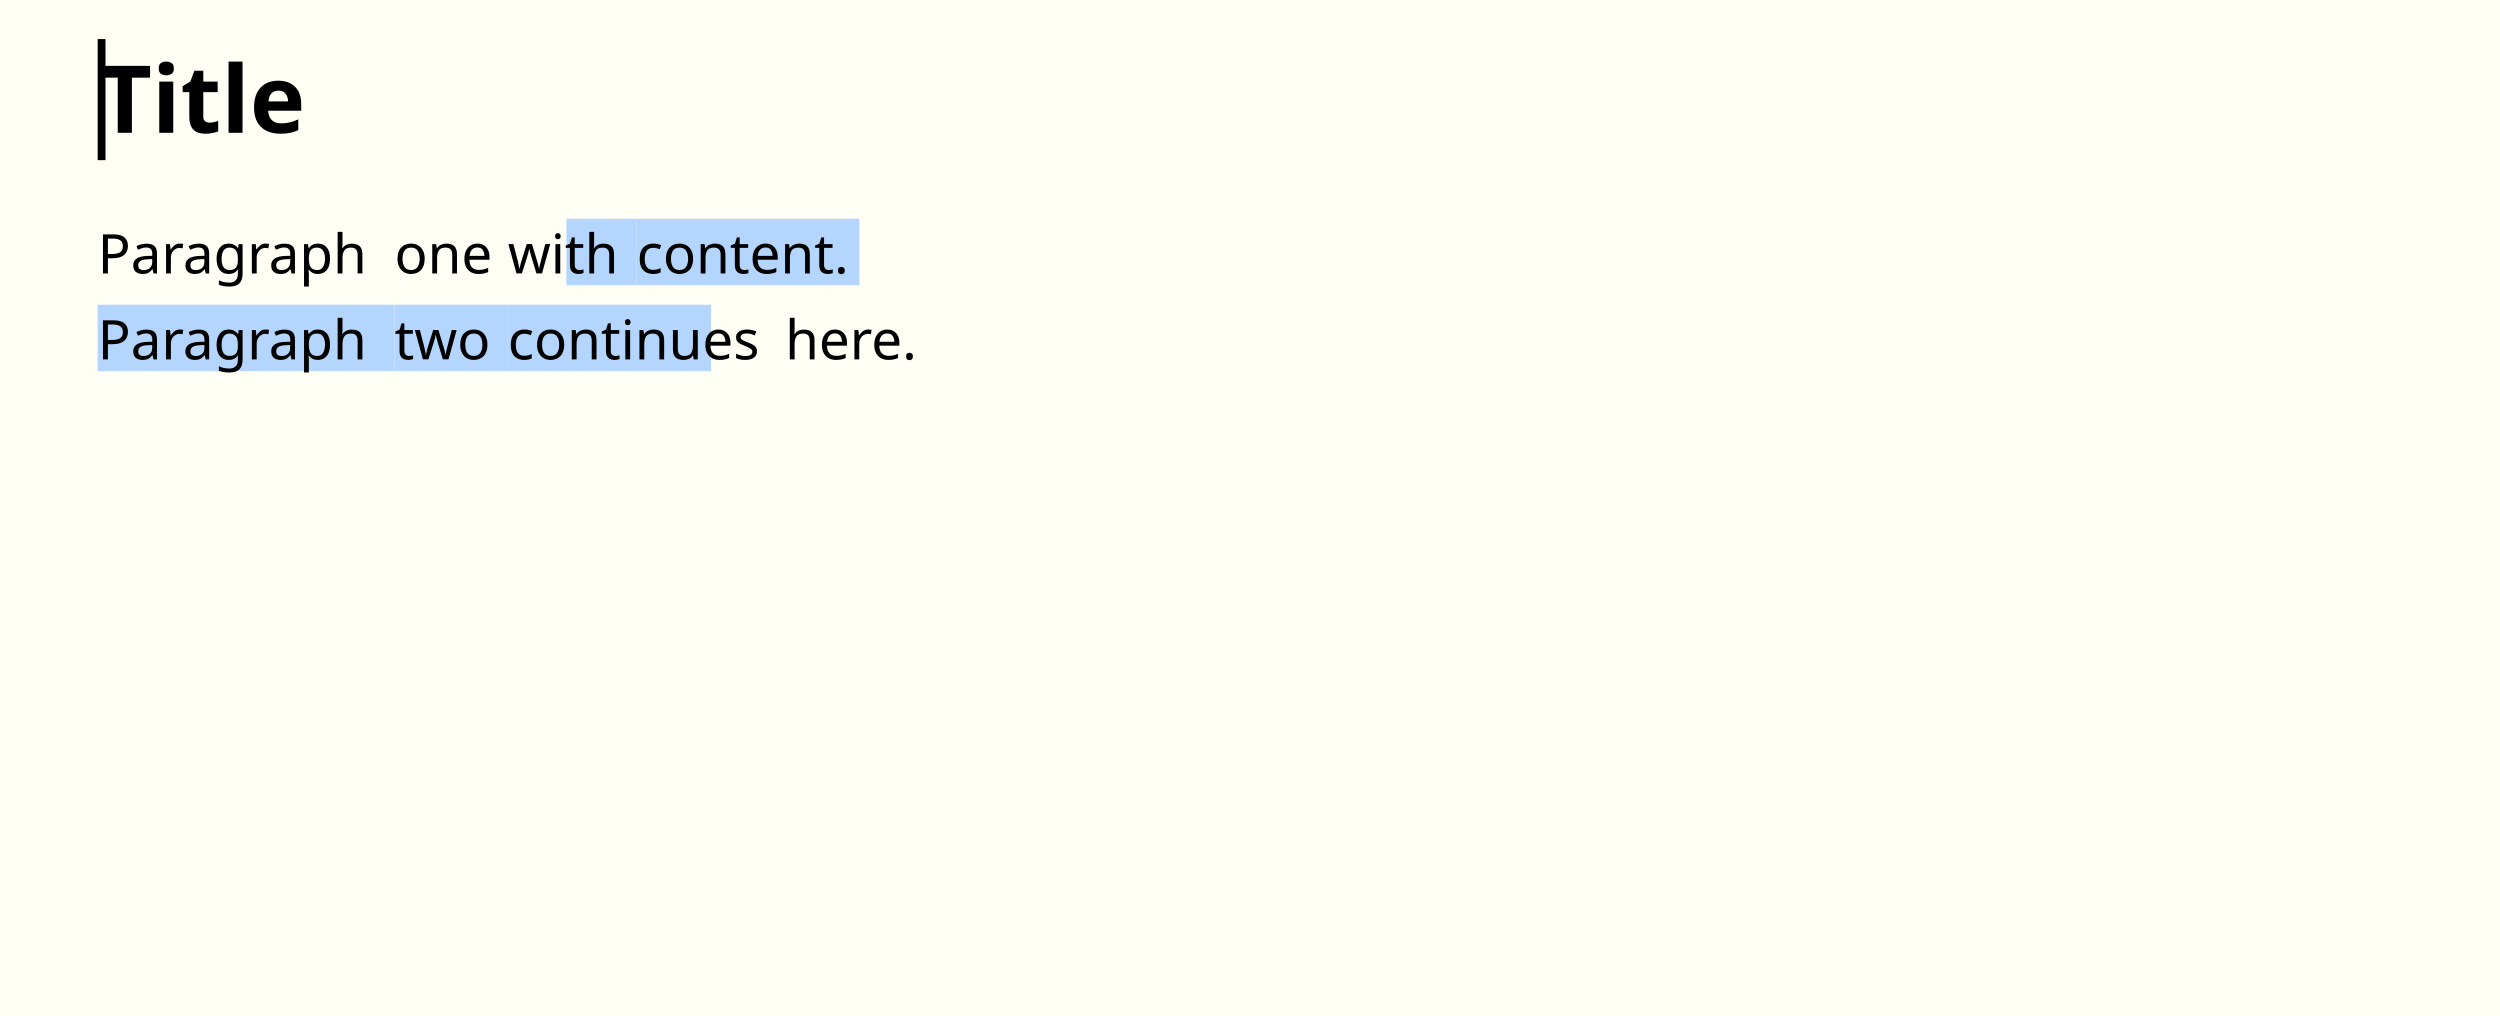
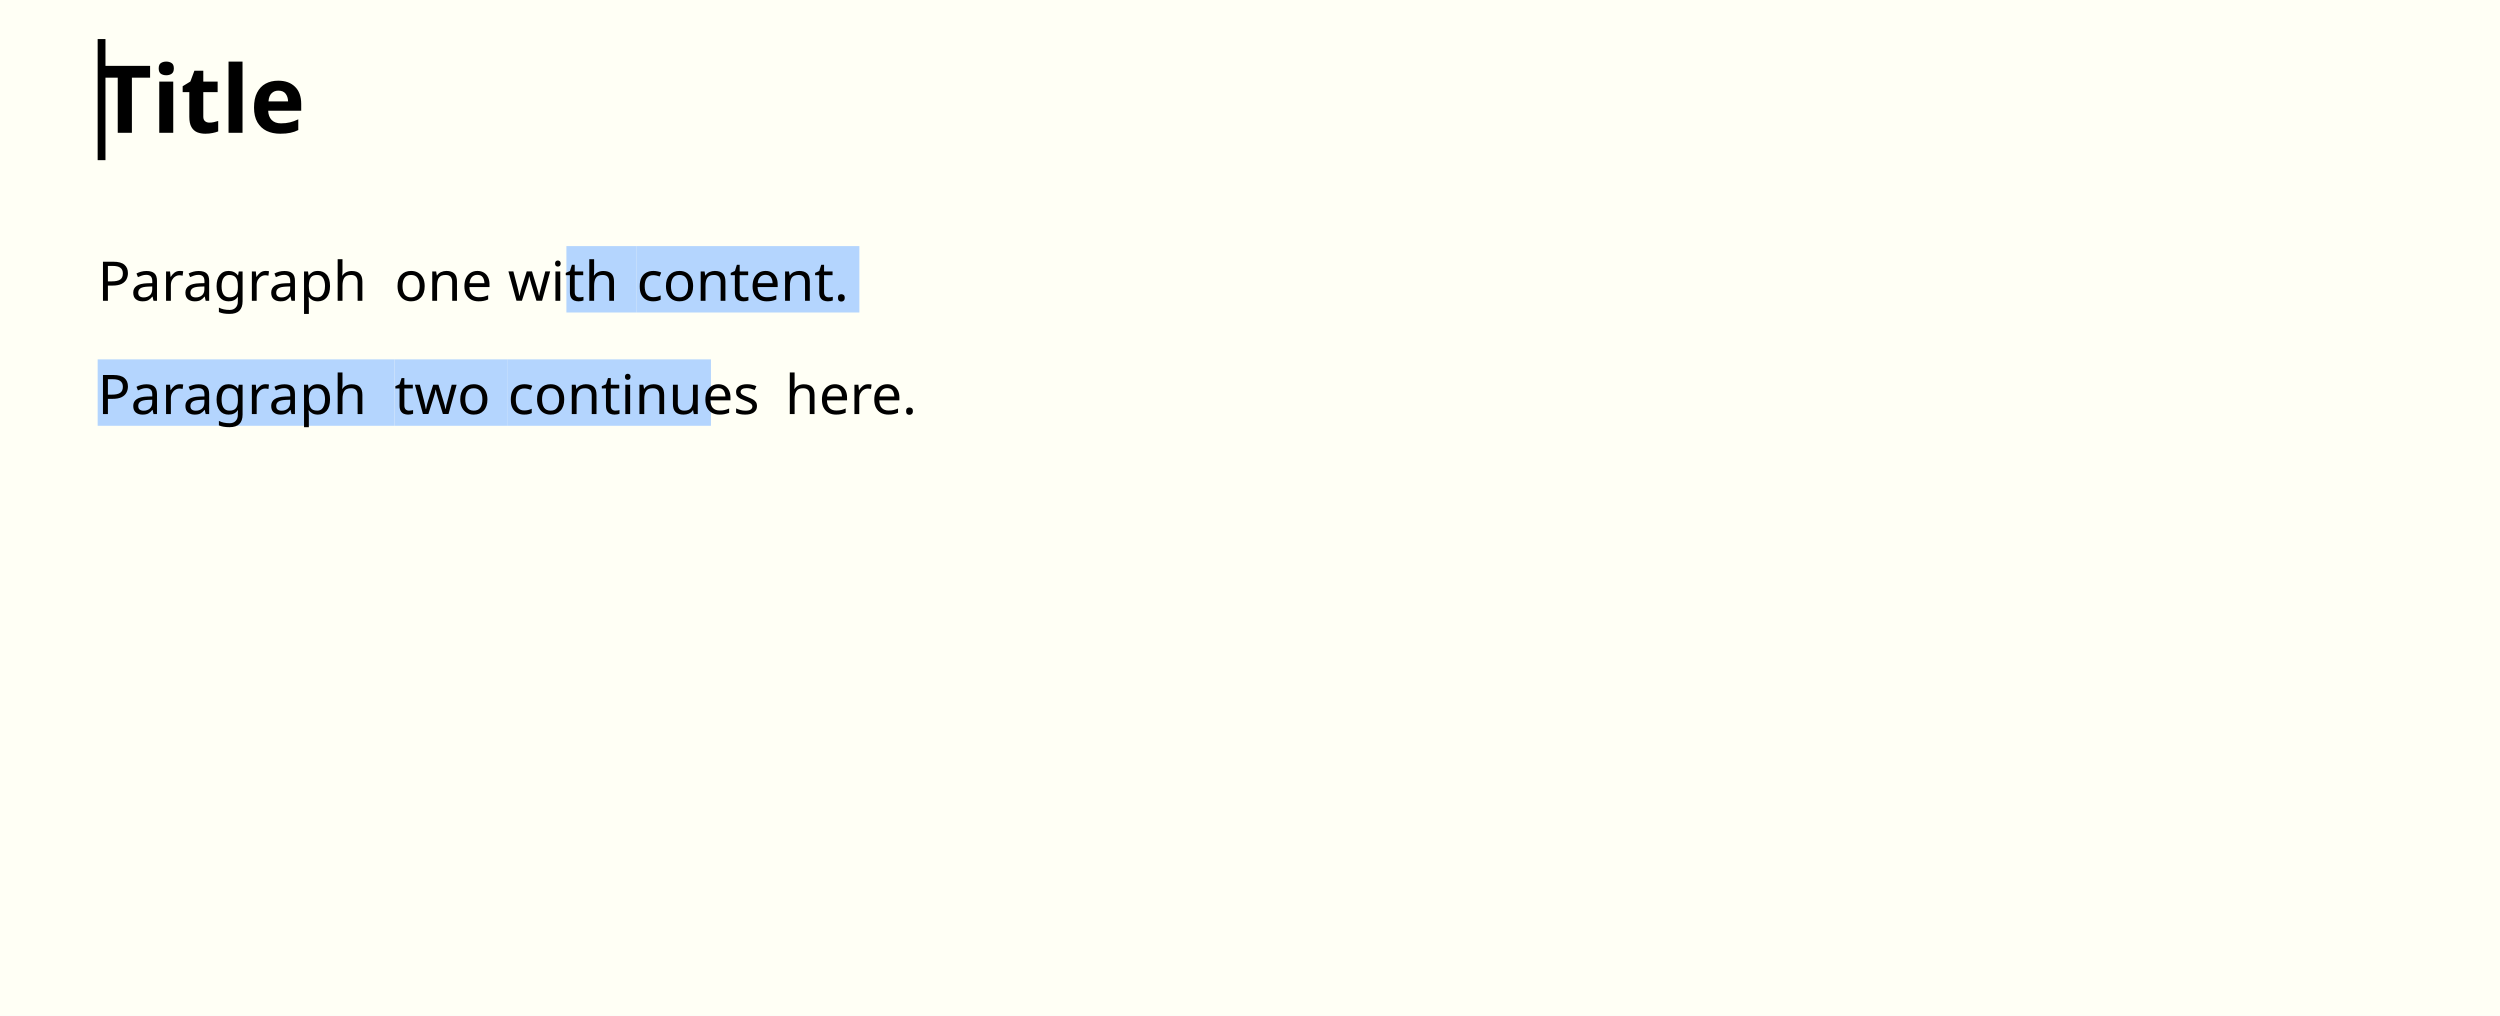
<svg xmlns="http://www.w3.org/2000/svg" width="640" height="260" viewBox="0 0 640 260">
  <style>
            @font-face { font-family: 'SnapshotSans'; font-weight: 500; font-style: normal; src: url('../NotoSans-Medium.ttf') format('truetype'); }
            @font-face { font-family: 'SnapshotSans'; font-weight: 700; font-style: normal; src: url('../NotoSans-Bold.ttf') format('truetype'); }
            @font-face { font-family: 'SnapshotSans'; font-weight: 500; font-style: italic; src: url('../NotoSans-MediumItalic.ttf') format('truetype'); }
            @font-face { font-family: 'SnapshotSans'; font-weight: 700; font-style: italic; src: url('../NotoSans-BoldItalic.ttf') format('truetype'); }
            </style>
  <rect width="640" height="260" fill="#ffffff" />
  <rect x="0" y="0" width="640" height="260" fill="#fffff5" />
  <defs>
    <clipPath id="clip-0-0-640-260">
      <rect x="0" y="0" width="640" height="260" />
    </clipPath>
  </defs>
  <text x="25" y="34" fill="#000000" font-family="SnapshotSans" font-size="24" font-weight="bold" font-style="normal" clip-path="url(#clip-0-0-640-260)">Title</text>
-   <text x="25" y="70" fill="#000000" font-family="SnapshotSans" font-size="14" font-weight="normal" font-style="normal" clip-path="url(#clip-0-0-640-260)">Paragraph </text>
-   <text x="101" y="70" fill="#000000" font-family="SnapshotSans" font-size="14" font-weight="normal" font-style="normal" clip-path="url(#clip-0-0-640-260)">one </text>
-   <rect x="145" y="56" width="18" height="17" fill="#b4d5fe" clip-path="url(#clip-0-0-640-260)" />
-   <text x="130" y="70" fill="#000000" font-family="SnapshotSans" font-size="14" font-weight="normal" font-style="normal" clip-path="url(#clip-0-0-640-260)">with </text>
-   <rect x="163" y="56" width="57" height="17" fill="#b4d5fe" clip-path="url(#clip-0-0-640-260)" />
-   <text x="163" y="70" fill="#000000" font-family="SnapshotSans" font-size="14" font-weight="normal" font-style="normal" clip-path="url(#clip-0-0-640-260)">content.</text>
-   <rect x="25" y="78" width="76" height="17" fill="#b4d5fe" clip-path="url(#clip-0-0-640-260)" />
-   <text x="25" y="92" fill="#000000" font-family="SnapshotSans" font-size="14" font-weight="normal" font-style="normal" clip-path="url(#clip-0-0-640-260)">Paragraph </text>
-   <rect x="101" y="78" width="29" height="17" fill="#b4d5fe" clip-path="url(#clip-0-0-640-260)" />
-   <text x="101" y="92" fill="#000000" font-family="SnapshotSans" font-size="14" font-weight="normal" font-style="normal" clip-path="url(#clip-0-0-640-260)">two </text>
-   <rect x="130" y="78" width="52" height="17" fill="#b4d5fe" clip-path="url(#clip-0-0-640-260)" />
-   <text x="130" y="92" fill="#000000" font-family="SnapshotSans" font-size="14" font-weight="normal" font-style="normal" clip-path="url(#clip-0-0-640-260)">continues </text>
-   <text x="201" y="92" fill="#000000" font-family="SnapshotSans" font-size="14" font-weight="normal" font-style="normal" clip-path="url(#clip-0-0-640-260)">here.</text>
+   <text x="25" y="77" fill="#000000" font-family="SnapshotSans" font-size="14" font-weight="normal" font-style="normal" clip-path="url(#clip-0-0-640-260)">Paragraph </text>
+   <text x="101" y="77" fill="#000000" font-family="SnapshotSans" font-size="14" font-weight="normal" font-style="normal" clip-path="url(#clip-0-0-640-260)">one </text>
+   <rect x="145" y="63" width="18" height="17" fill="#b4d5fe" clip-path="url(#clip-0-0-640-260)" />
+   <text x="130" y="77" fill="#000000" font-family="SnapshotSans" font-size="14" font-weight="normal" font-style="normal" clip-path="url(#clip-0-0-640-260)">with </text>
+   <rect x="163" y="63" width="57" height="17" fill="#b4d5fe" clip-path="url(#clip-0-0-640-260)" />
+   <text x="163" y="77" fill="#000000" font-family="SnapshotSans" font-size="14" font-weight="normal" font-style="normal" clip-path="url(#clip-0-0-640-260)">content.</text>
+   <rect x="25" y="92" width="76" height="17" fill="#b4d5fe" clip-path="url(#clip-0-0-640-260)" />
+   <text x="25" y="106" fill="#000000" font-family="SnapshotSans" font-size="14" font-weight="normal" font-style="normal" clip-path="url(#clip-0-0-640-260)">Paragraph </text>
+   <rect x="101" y="92" width="29" height="17" fill="#b4d5fe" clip-path="url(#clip-0-0-640-260)" />
+   <text x="101" y="106" fill="#000000" font-family="SnapshotSans" font-size="14" font-weight="normal" font-style="normal" clip-path="url(#clip-0-0-640-260)">two </text>
+   <rect x="130" y="92" width="52" height="17" fill="#b4d5fe" clip-path="url(#clip-0-0-640-260)" />
+   <text x="130" y="106" fill="#000000" font-family="SnapshotSans" font-size="14" font-weight="normal" font-style="normal" clip-path="url(#clip-0-0-640-260)">continues </text>
+   <text x="201" y="106" fill="#000000" font-family="SnapshotSans" font-size="14" font-weight="normal" font-style="normal" clip-path="url(#clip-0-0-640-260)">here.</text>
  <rect x="25" y="10" width="2" height="31" fill="#000000" clip-path="url(#clip-0-0-640-260)" />
</svg>
